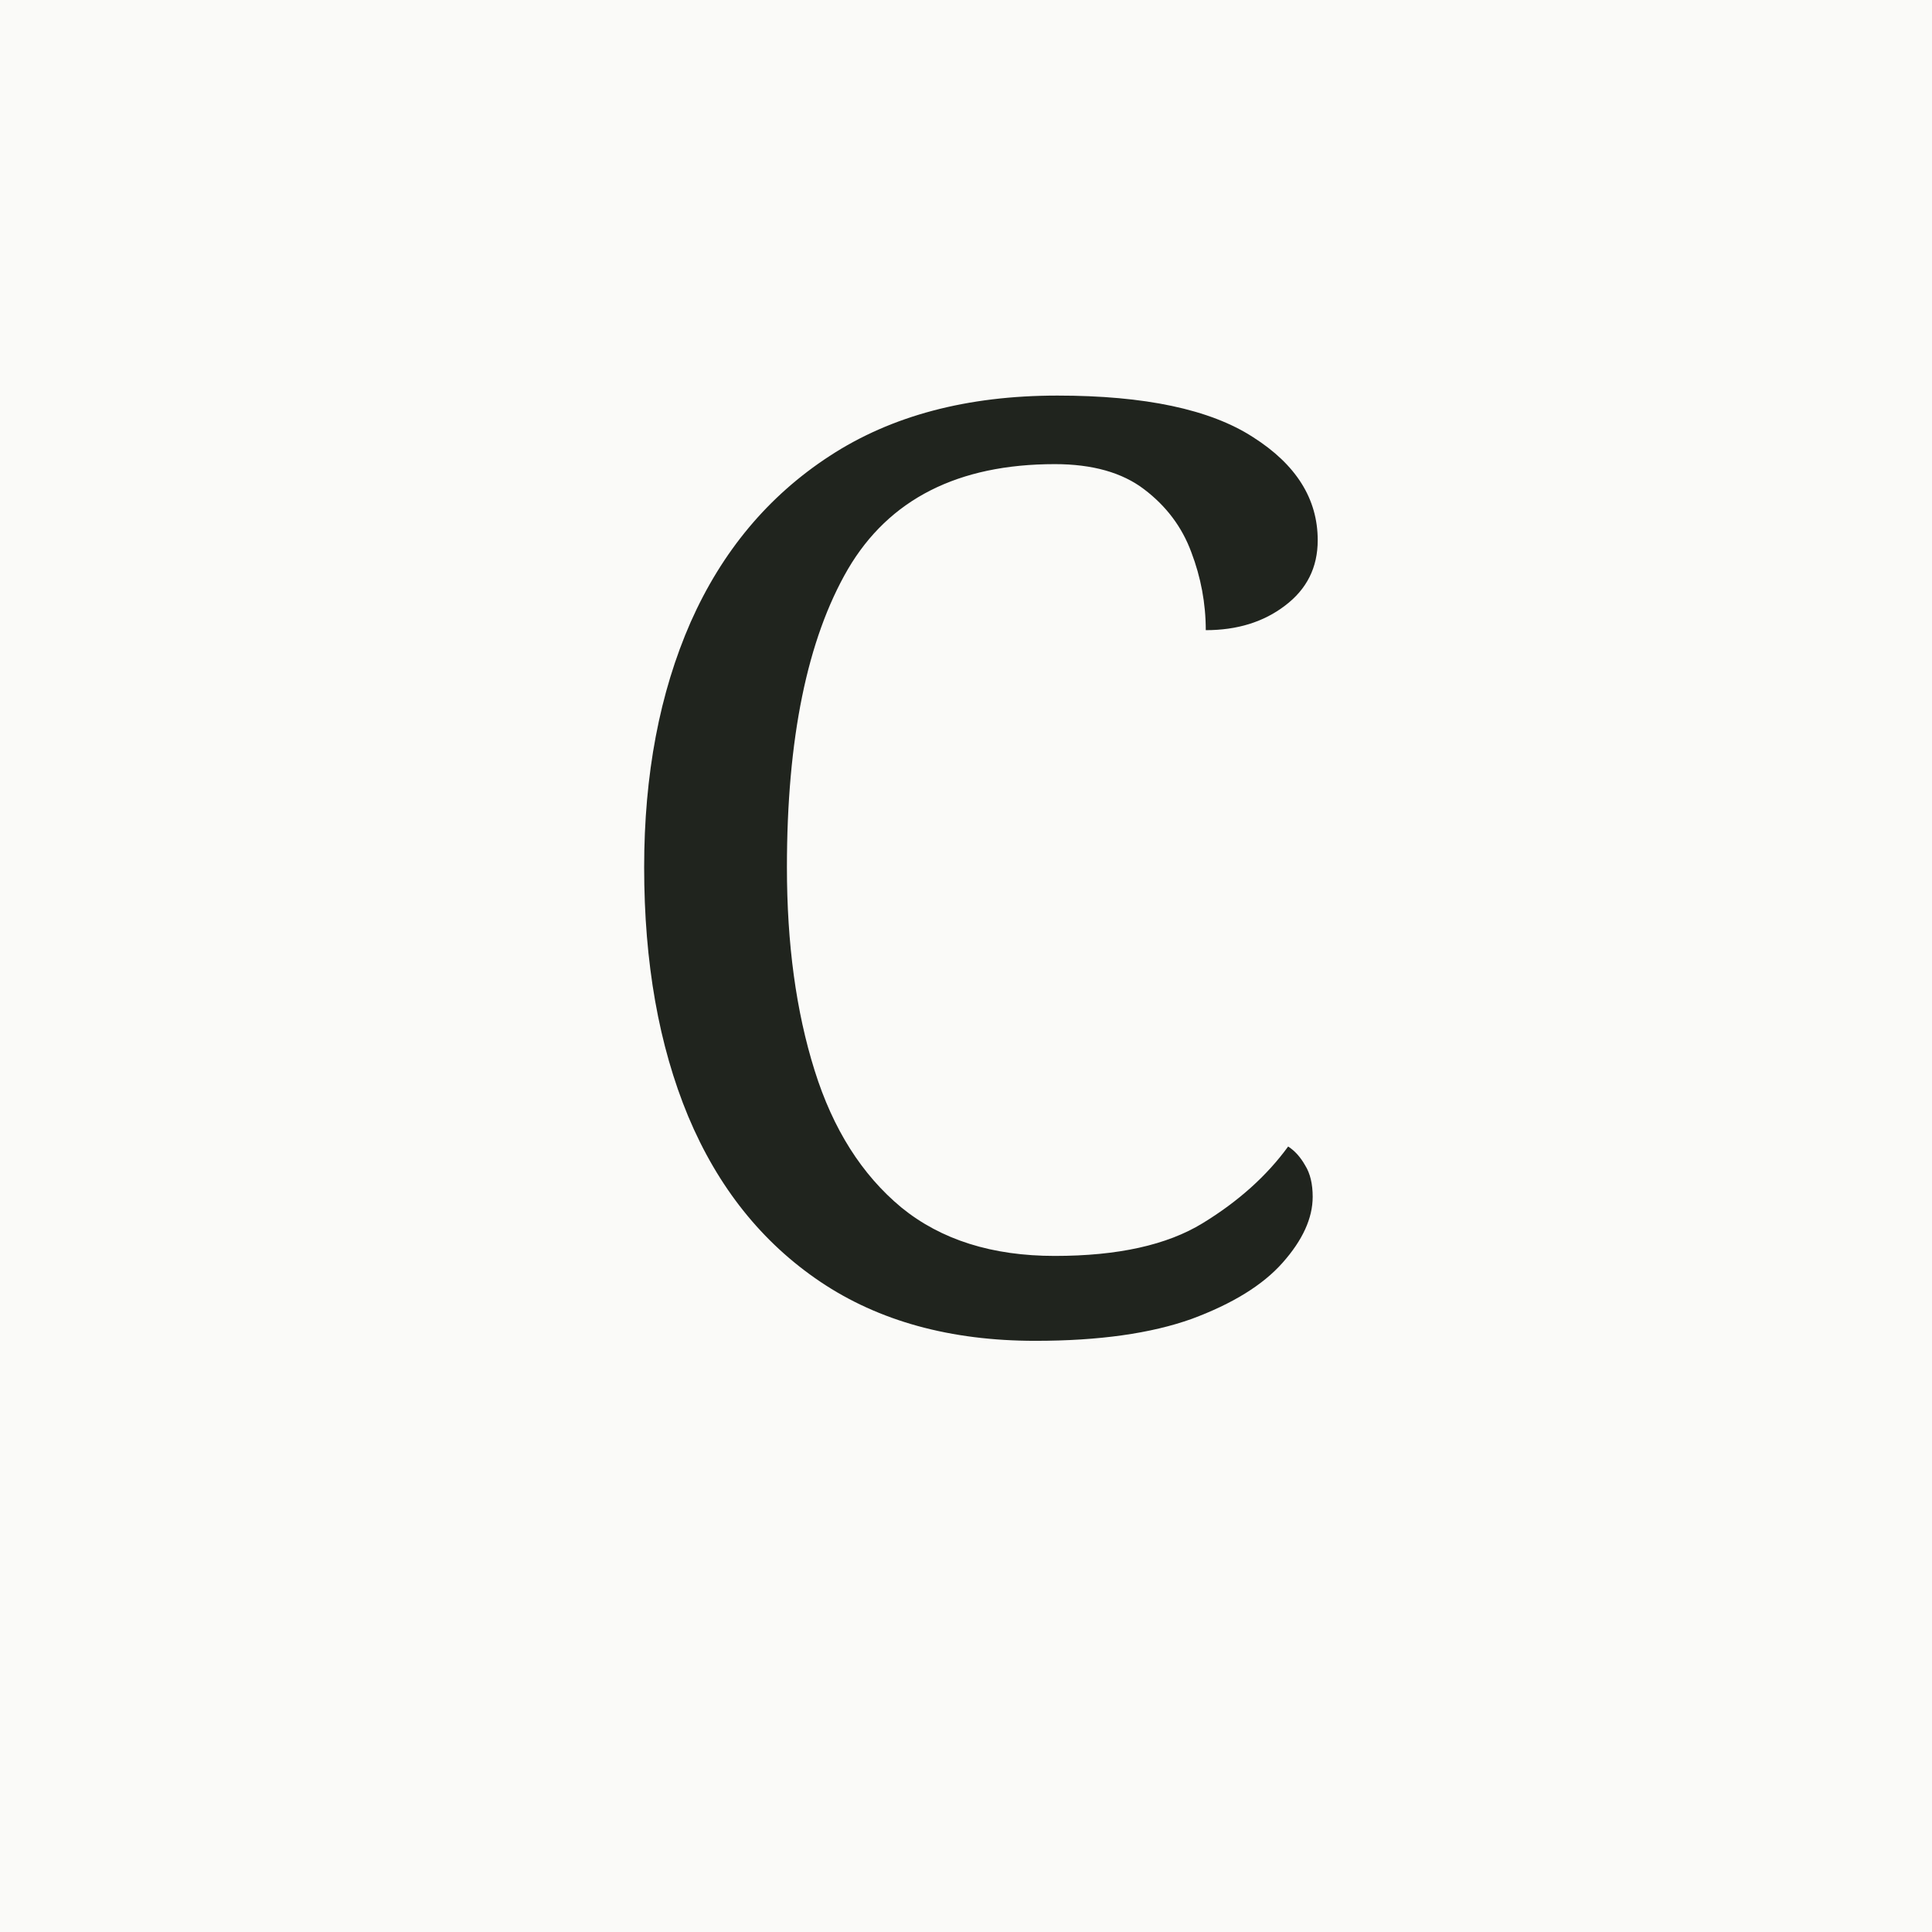
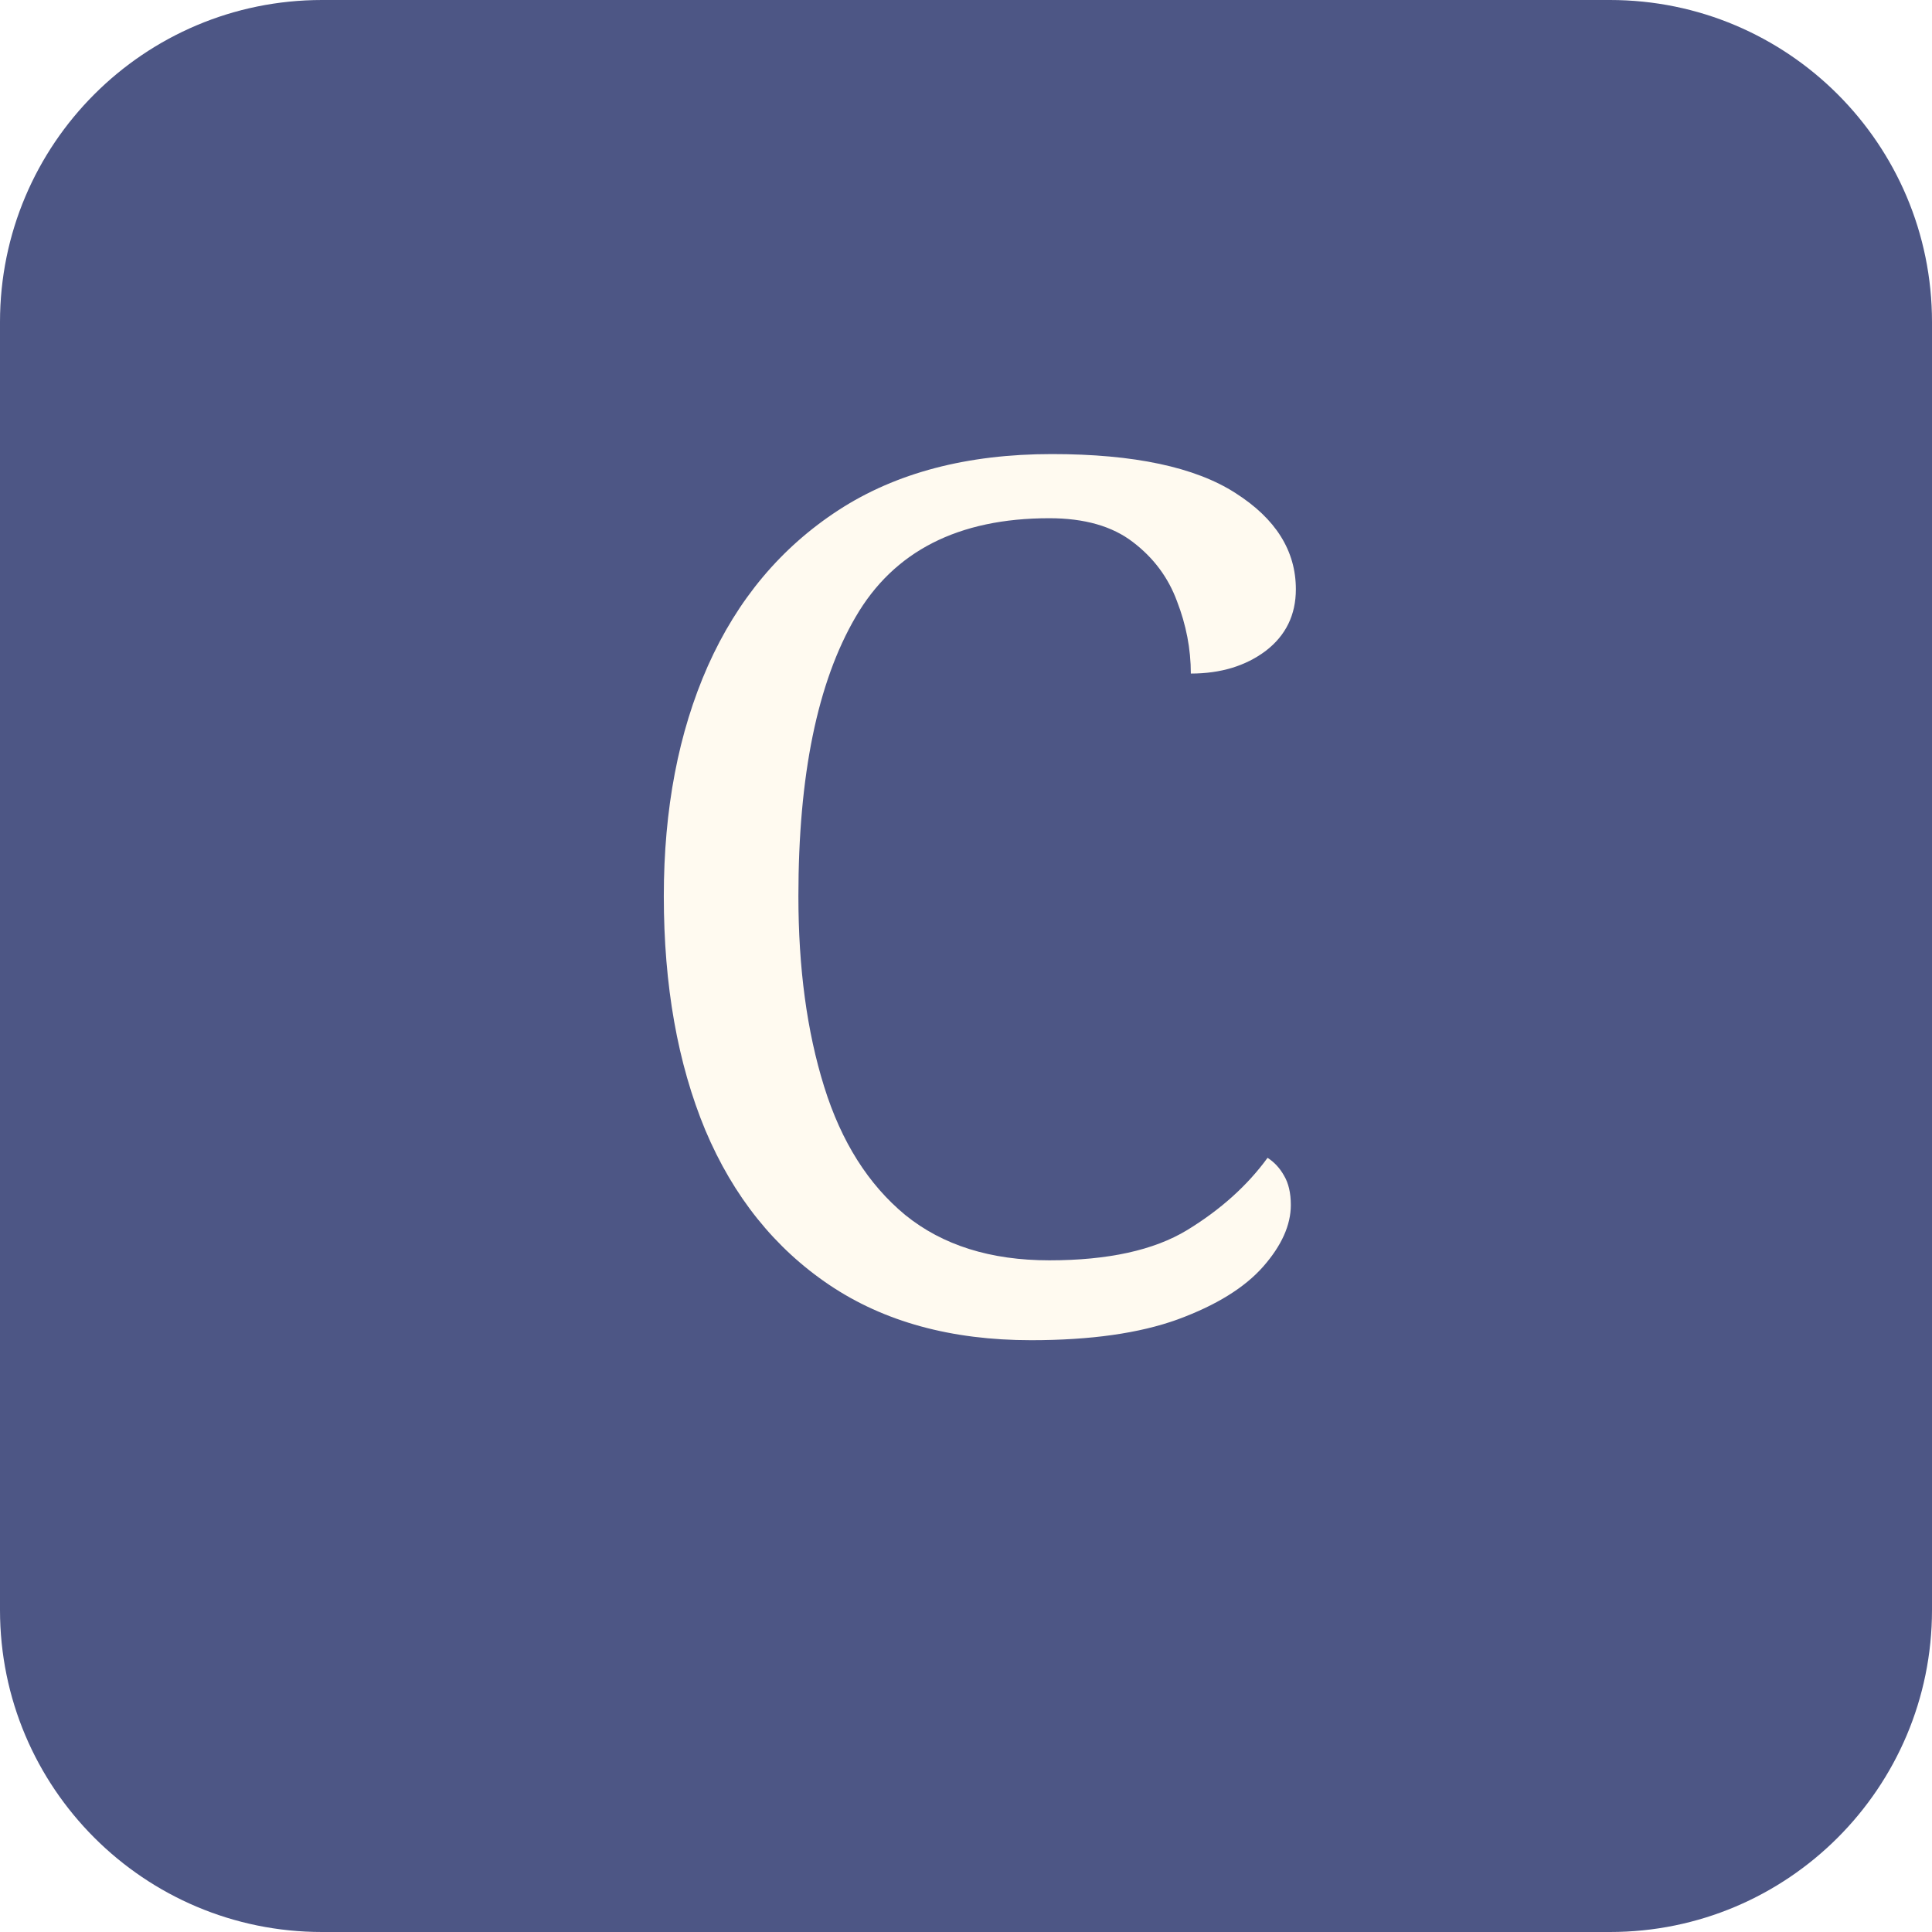
<svg xmlns="http://www.w3.org/2000/svg" viewBox="0 0 48 48">
-   <rect width="48" height="48" fill="#fafaf8" />
-   <text x="24" y="33" font-family="serif" text-anchor="middle" fill="#20241e" font-size="32">C</text>
+   <rect width="48" height="48" rx="8" fill="#4d5685" />
+   <text x="24" y="33" text-anchor="middle" font-family="serif" fill="#fffaf0" font-size="30">C</text>
</svg>
